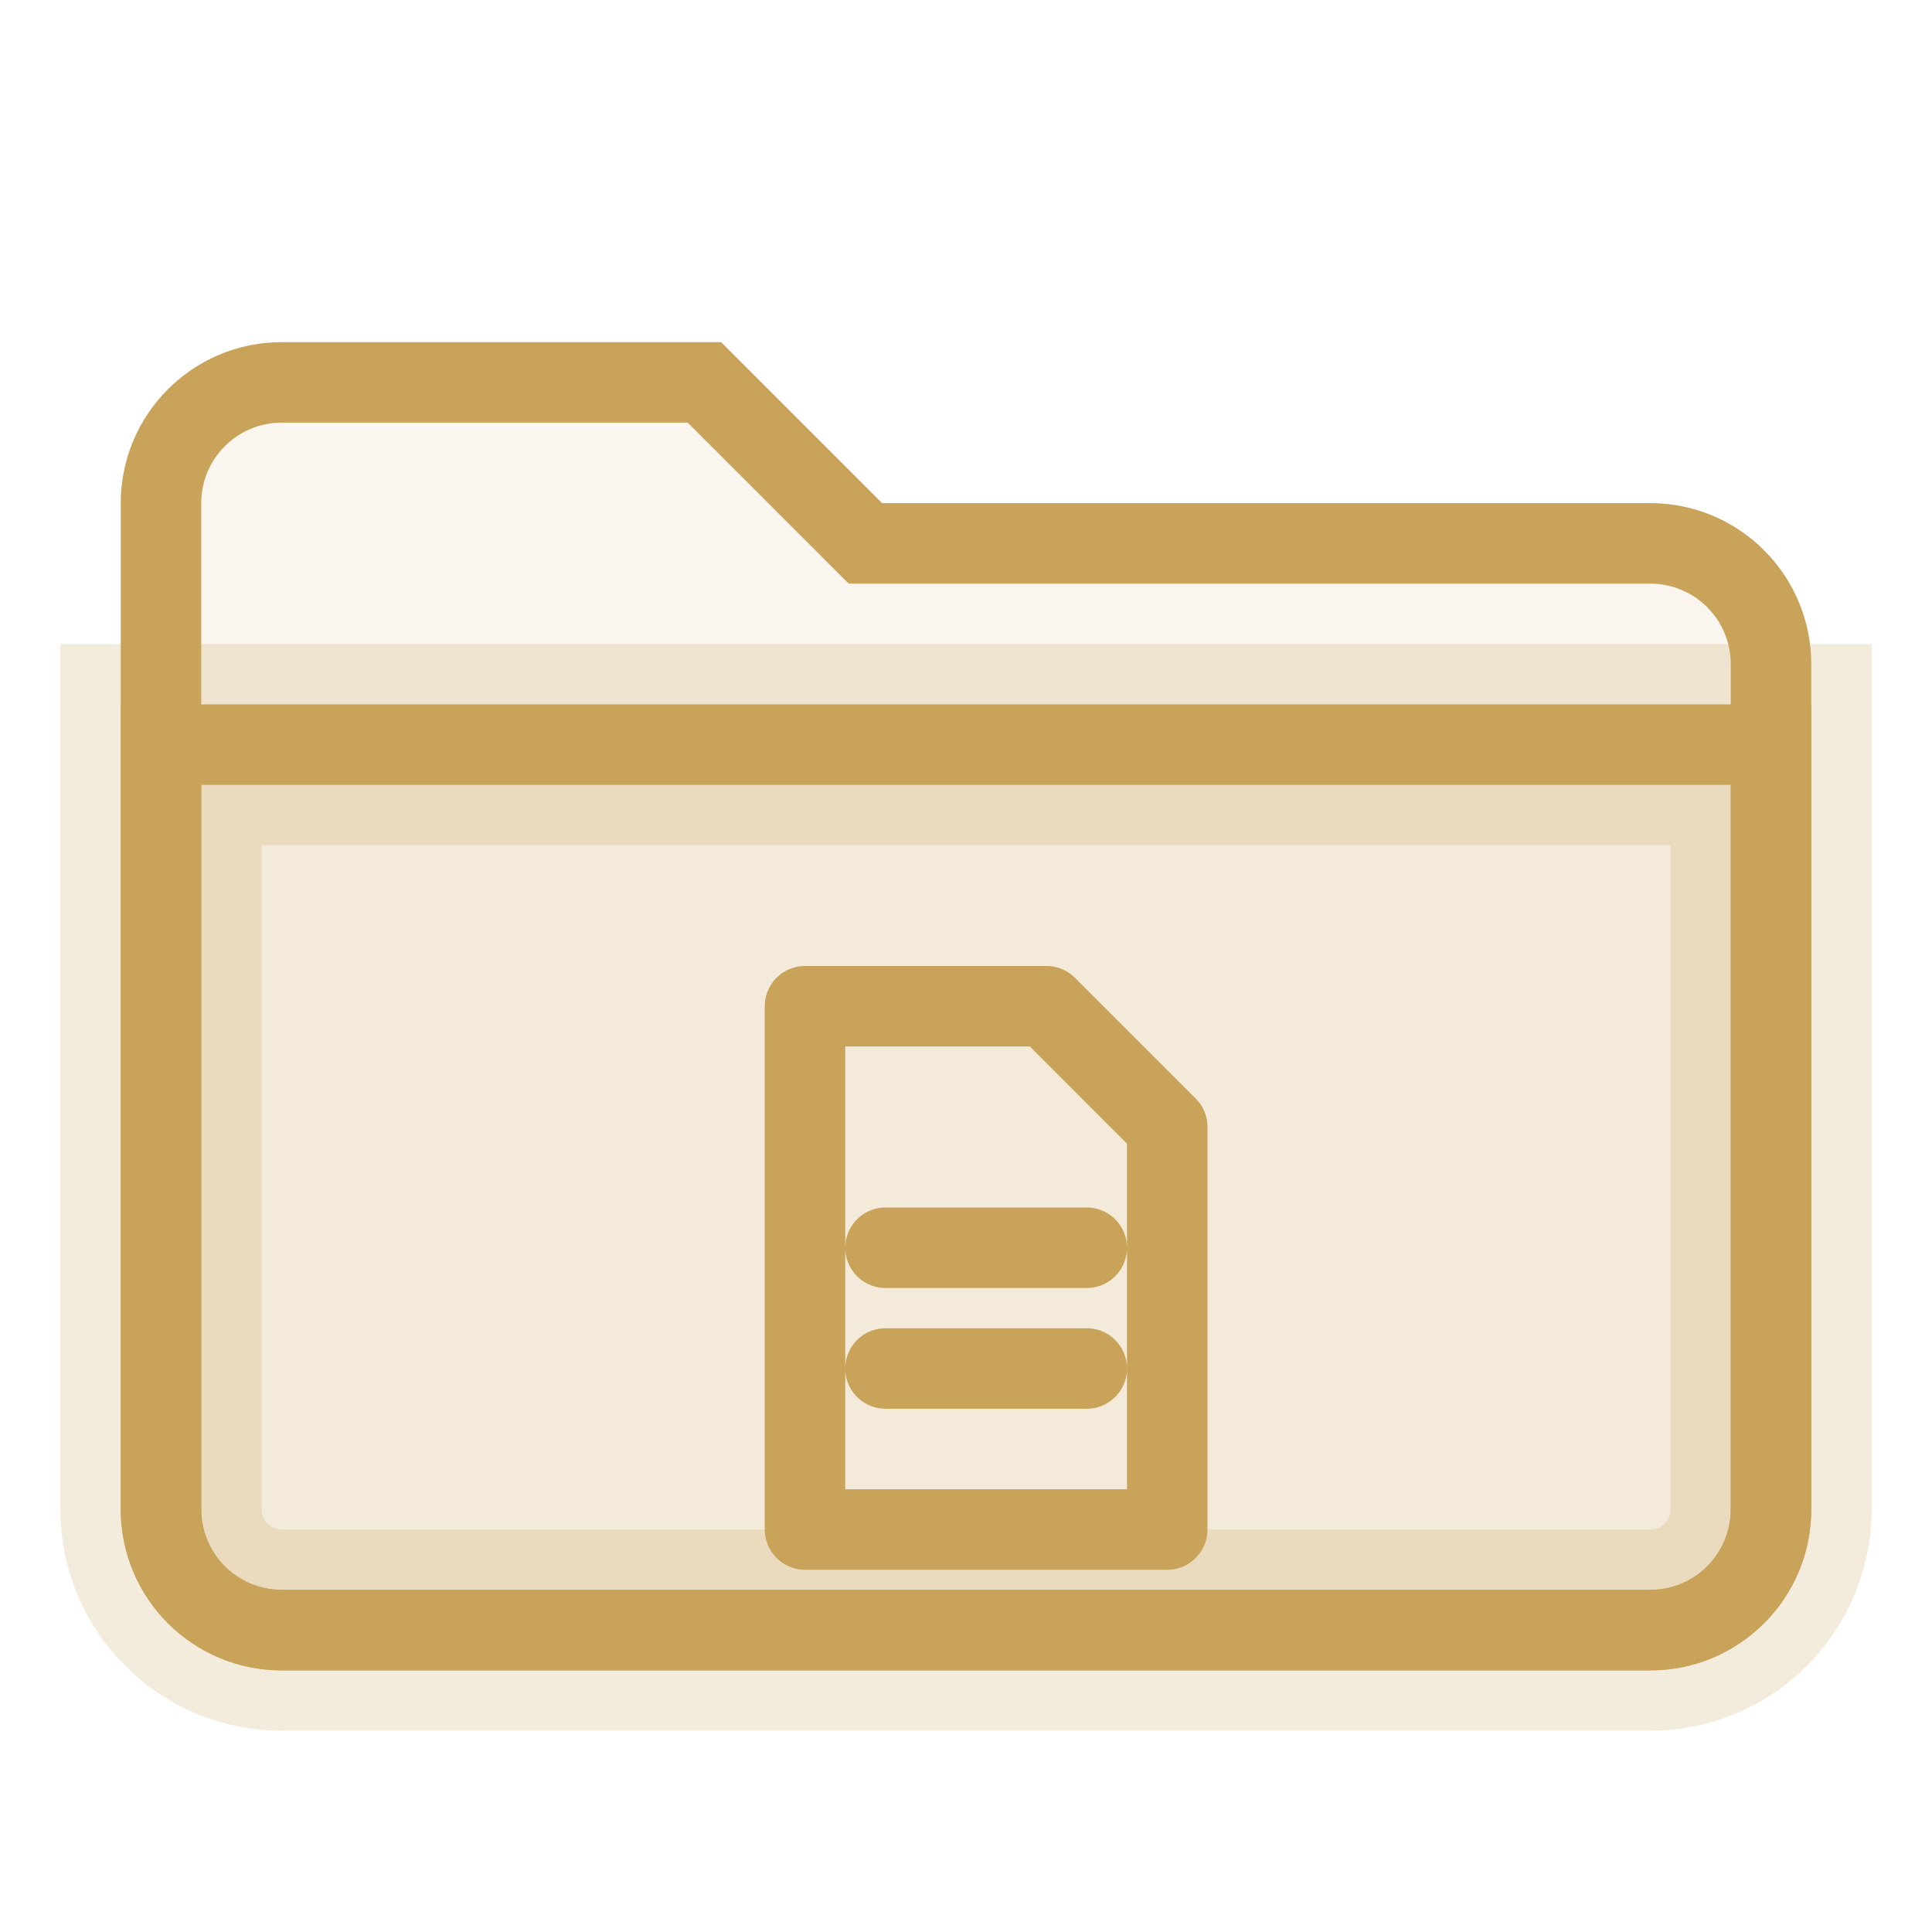
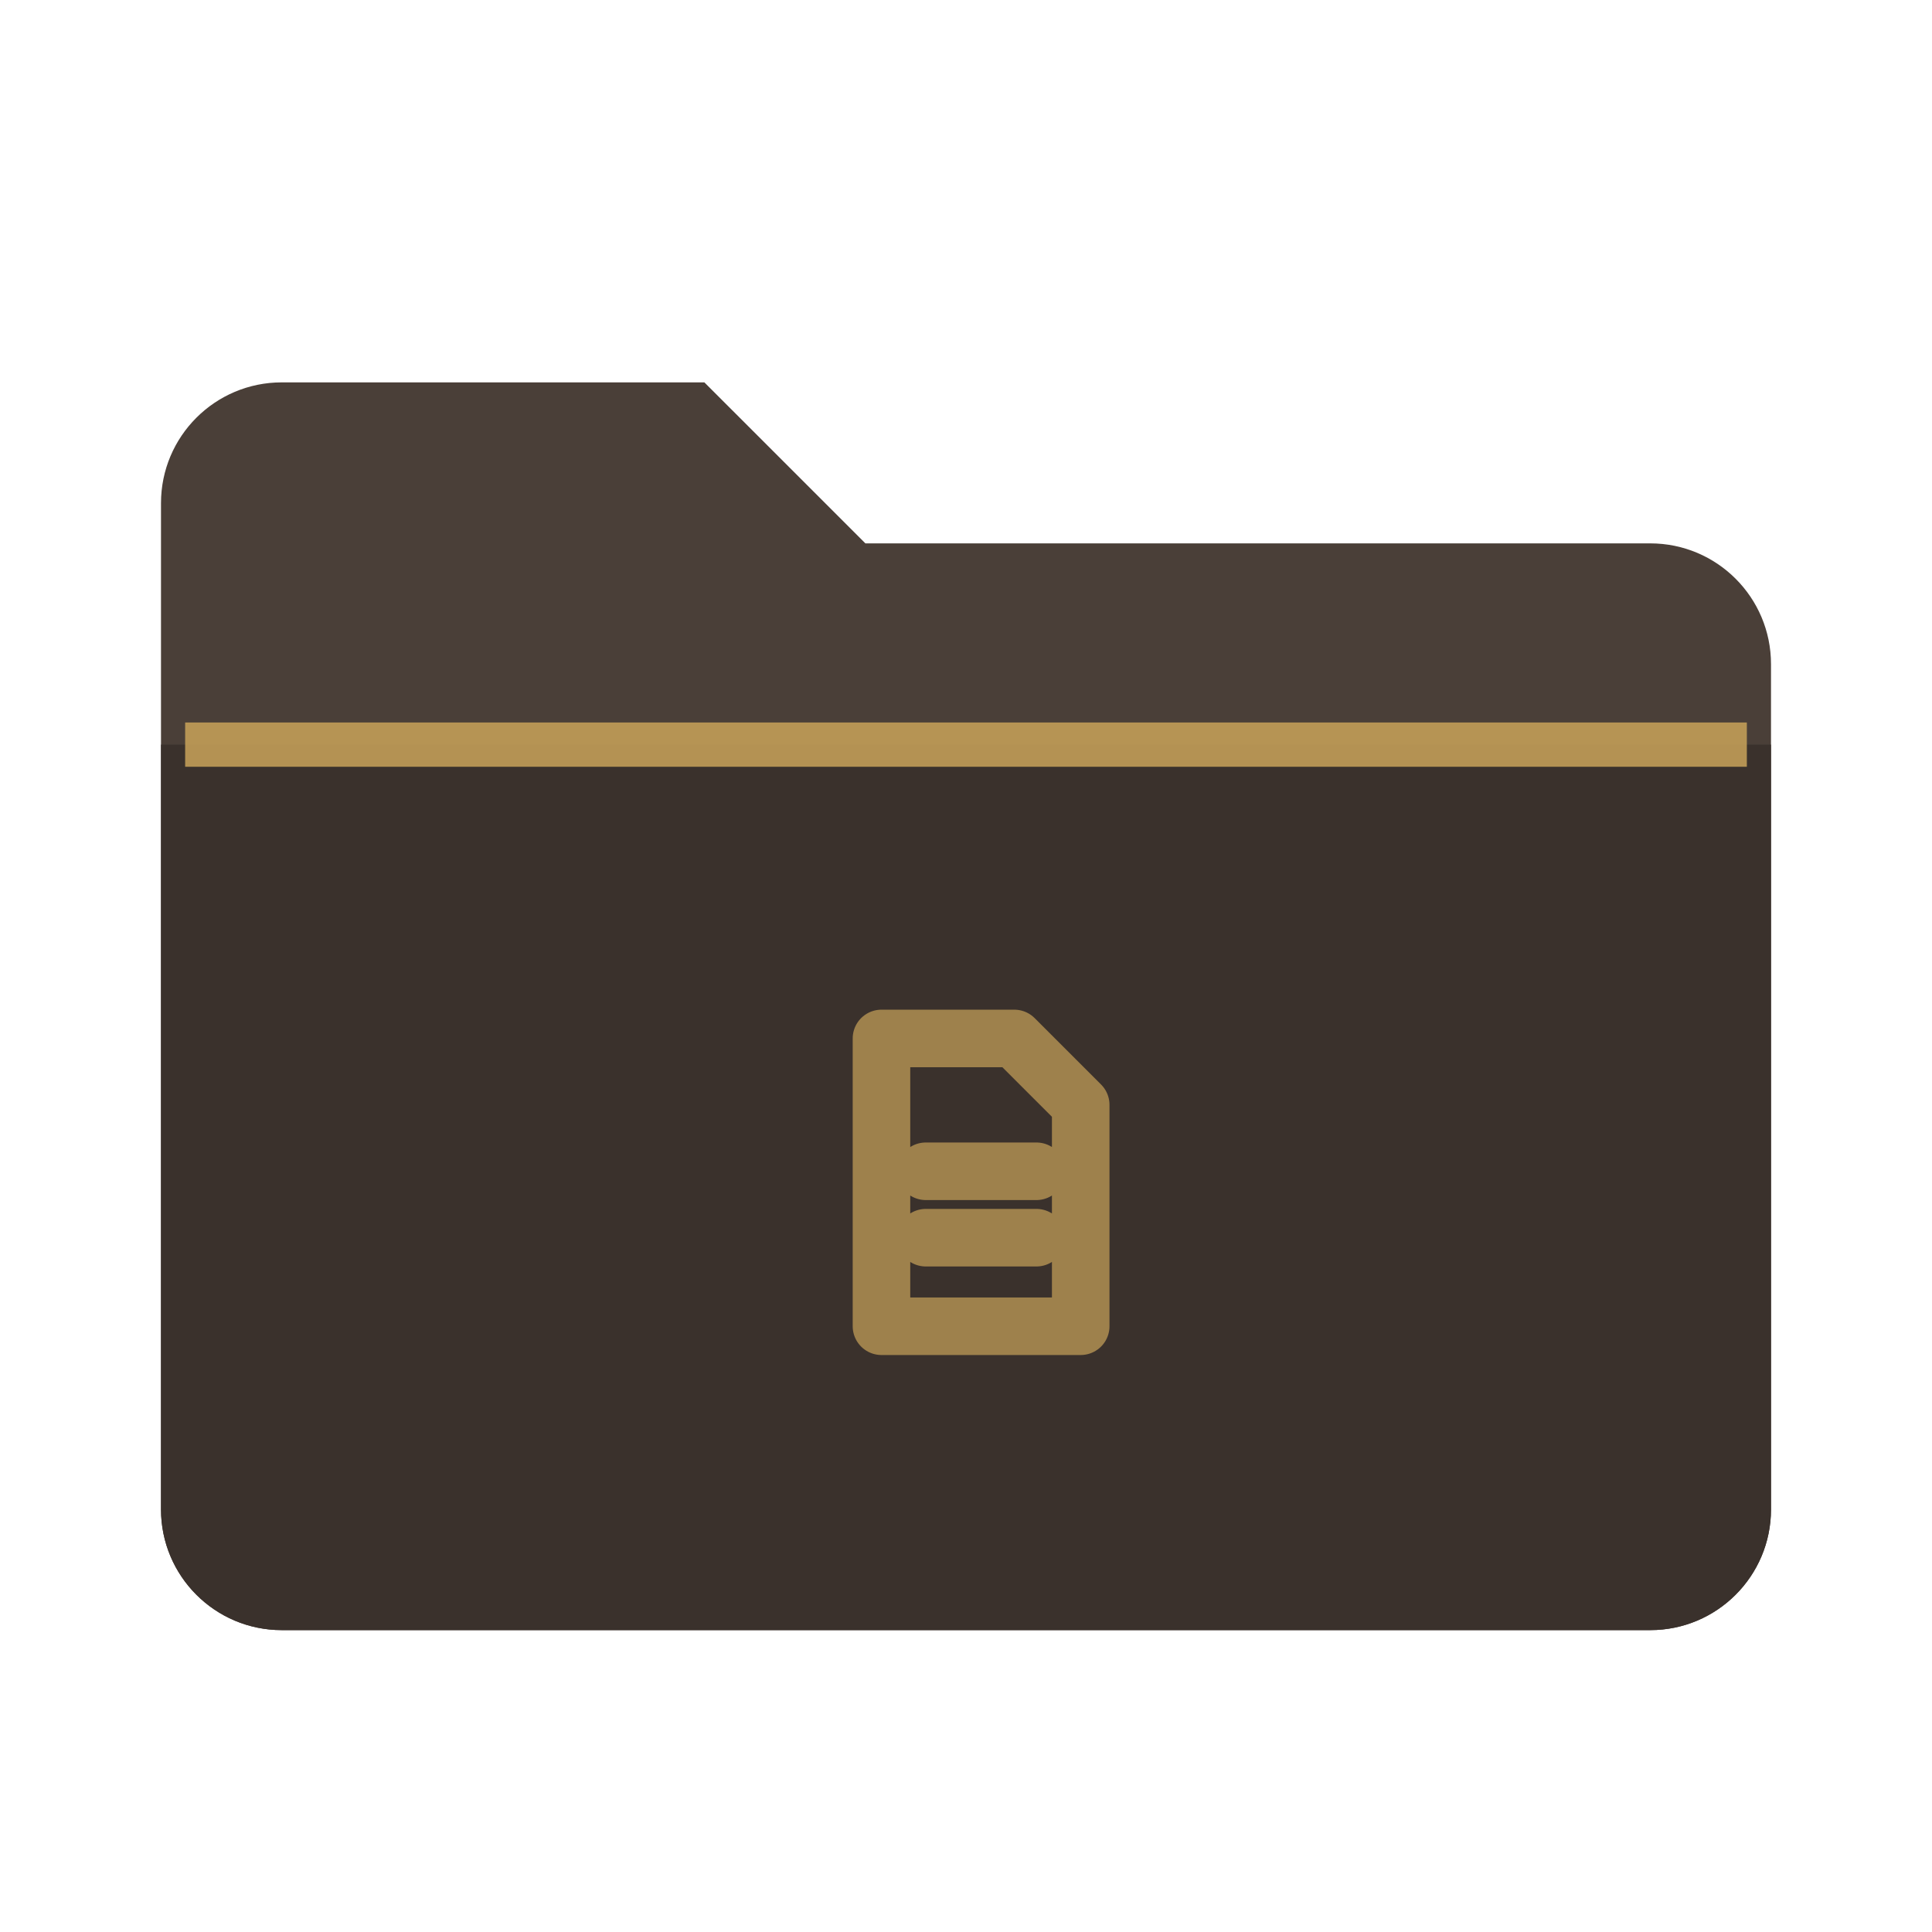
<svg xmlns="http://www.w3.org/2000/svg" width="48" height="48" viewBox="0 0 48 48">
-   <g opacity=".22">
-     <path d="M4 18.5h40v19a3 3 0 0 1-3 3H7a3 3 0 0 1-3-3z" fill="none" stroke="#c9a35a" stroke-width="5" />
-   </g>
-   <path d="M4 12.5a3 3 0 0 1 3-3h10.5l4 4H41a3 3 0 0 1 3 3v21a3 3 0 0 1-3 3H7a3 3 0 0 1-3-3z" fill="#c9a35a" fill-opacity=".10" stroke="#c9a35a" stroke-width="2" />
-   <path d="M4 18.5h40v19a3 3 0 0 1-3 3H7a3 3 0 0 1-3-3z" fill="#c9a35a" fill-opacity=".14" stroke="#c9a35a" stroke-width="2" />
-   <g transform="translate(12 19) scale(1)" fill="none" stroke="#c9a35a" stroke-width="2" stroke-linecap="round" stroke-linejoin="round">
+   <path d="M4 12.5a3 3 0 0 1 3-3h10.5l4 4H41a3 3 0 0 1 3 3v21a3 3 0 0 1-3 3H7a3 3 0 0 1-3-3z" fill="#4a3f38" />
+   <path d="M4 18.5h40v19a3 3 0 0 1-3 3H7a3 3 0 0 1-3-3z" fill="#3a312c" />
+   <path d="M4.6 18.5h38.8" stroke="#c9a35a" stroke-width="1.1" stroke-opacity=".85" />
+   <g transform="translate(17.5 22.5) scale(.55)" fill="none" stroke="#c9a35a" stroke-opacity="0.7" stroke-width="2.6" stroke-linecap="round" stroke-linejoin="round">
    <path d="M8 6h6l3 3v10H8zM10 12h5M10 15h5" />
  </g>
</svg>
